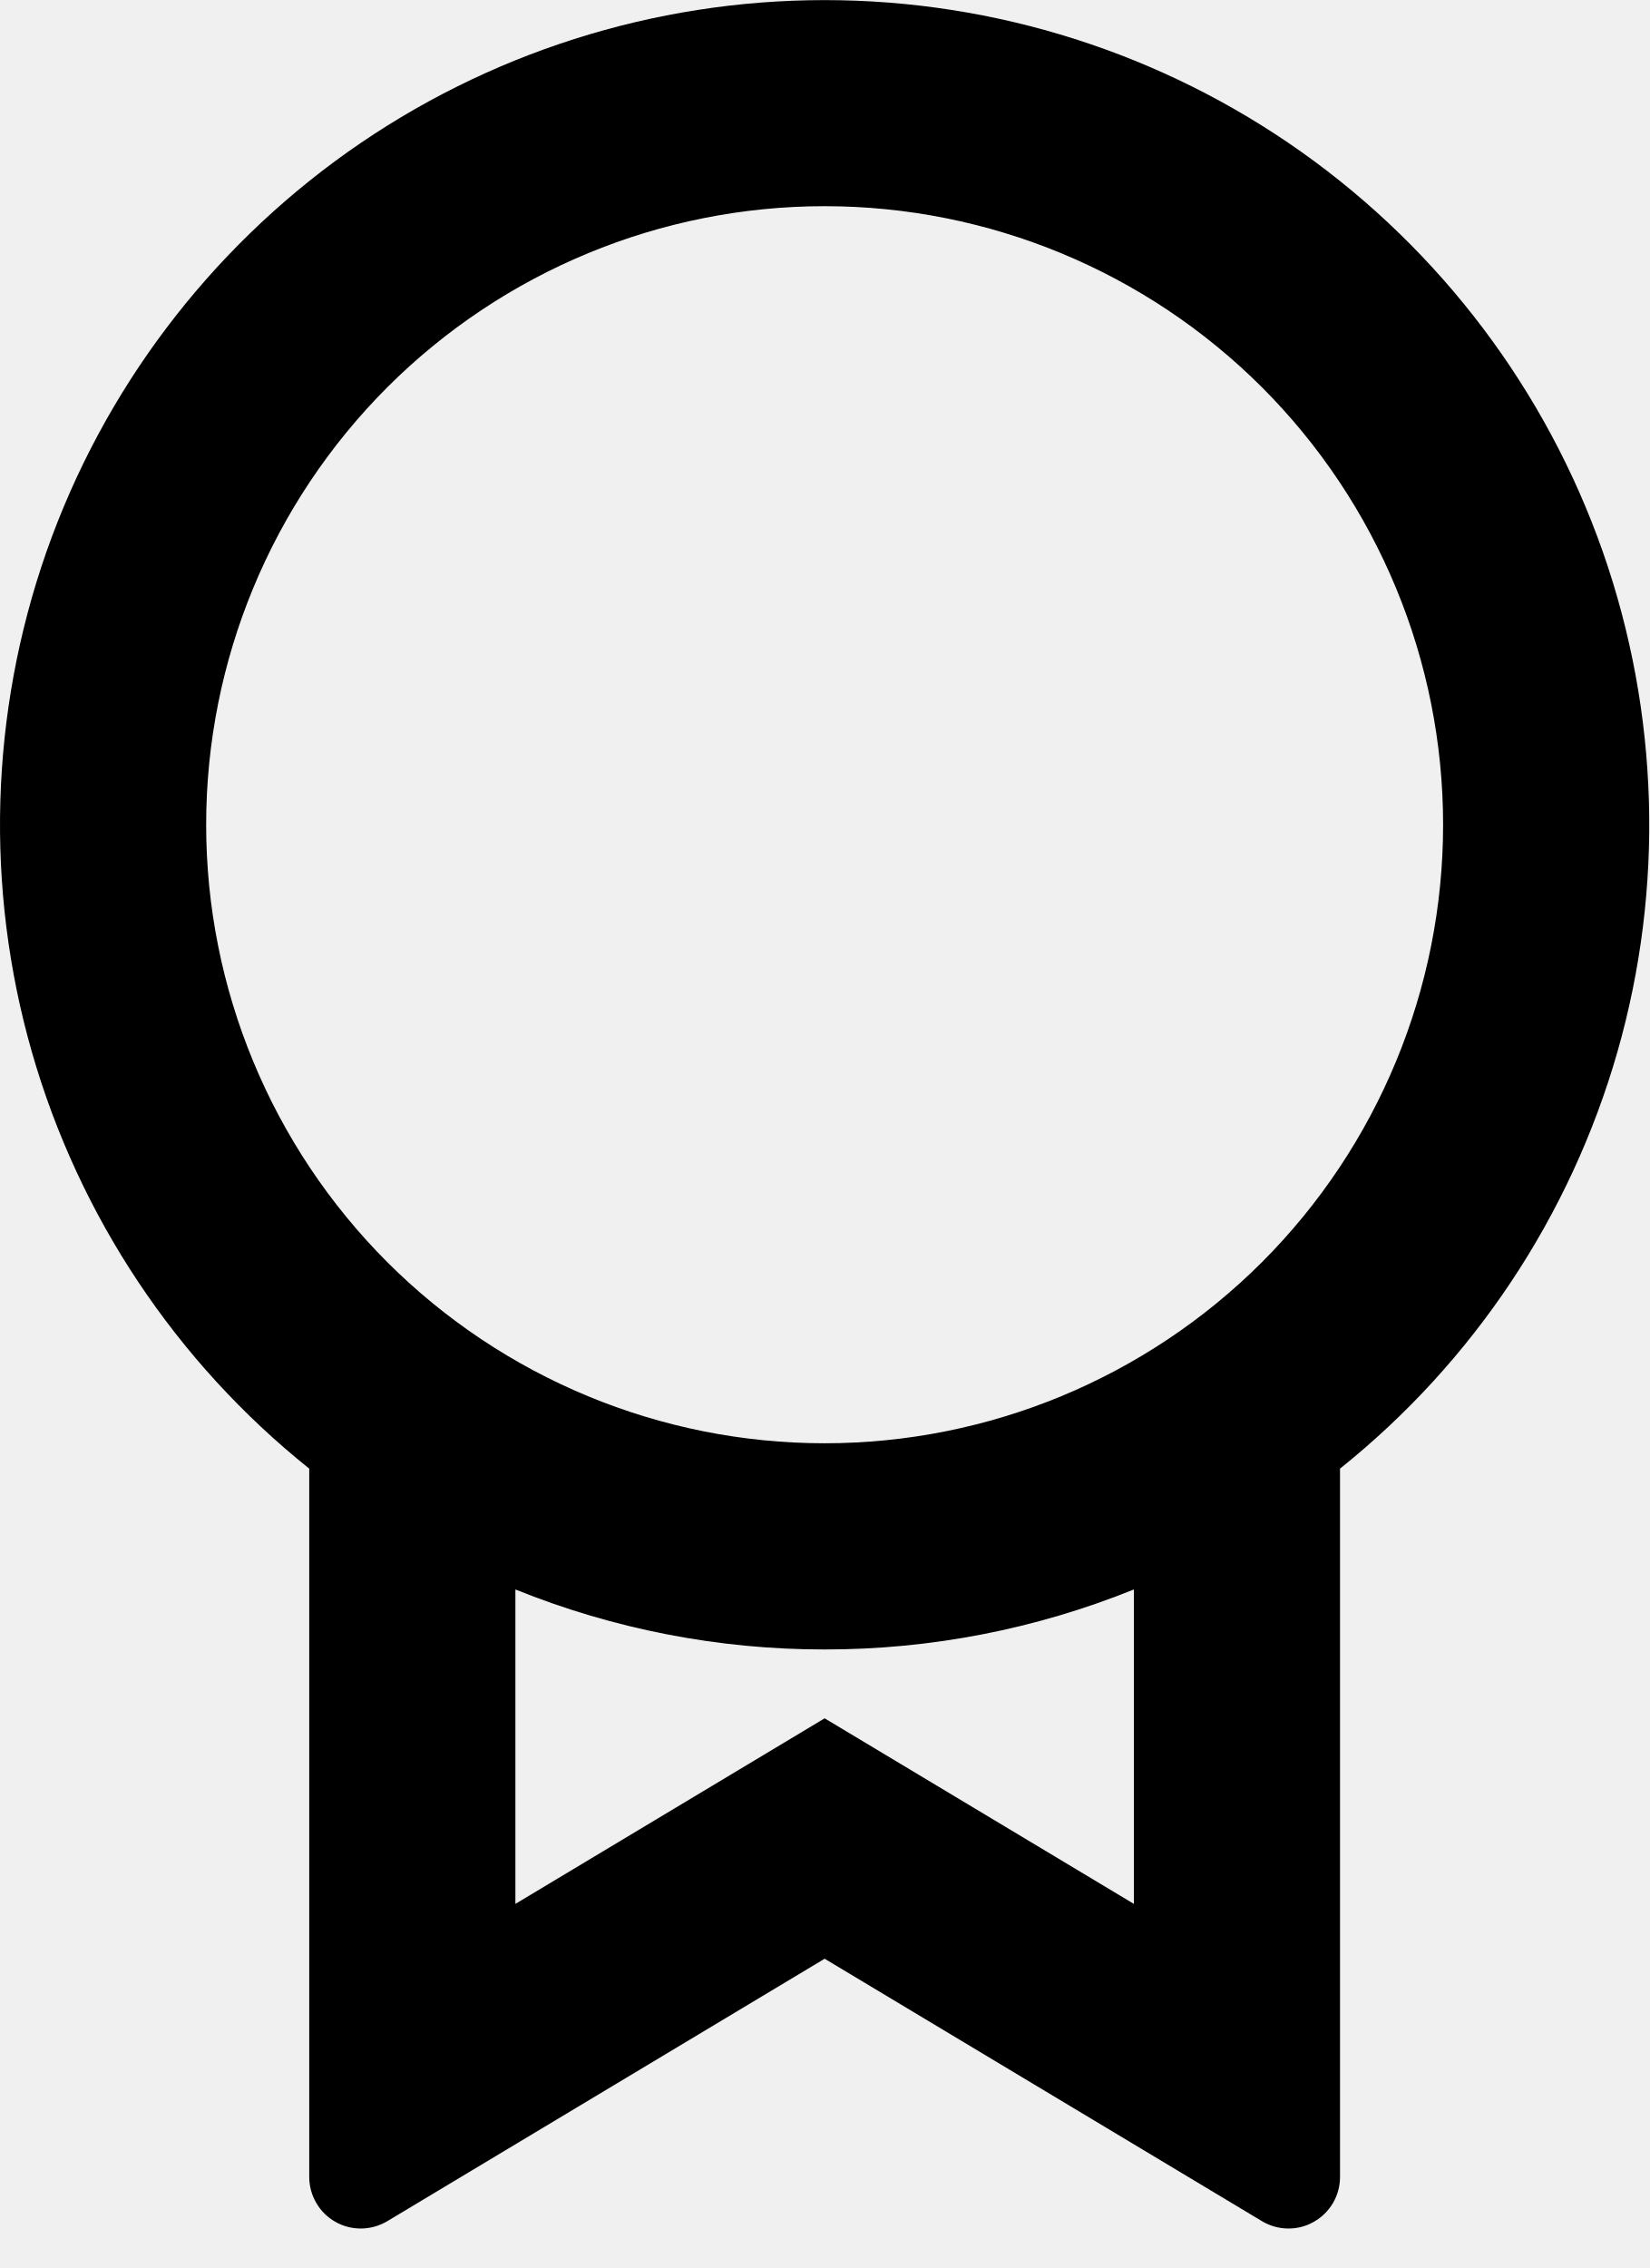
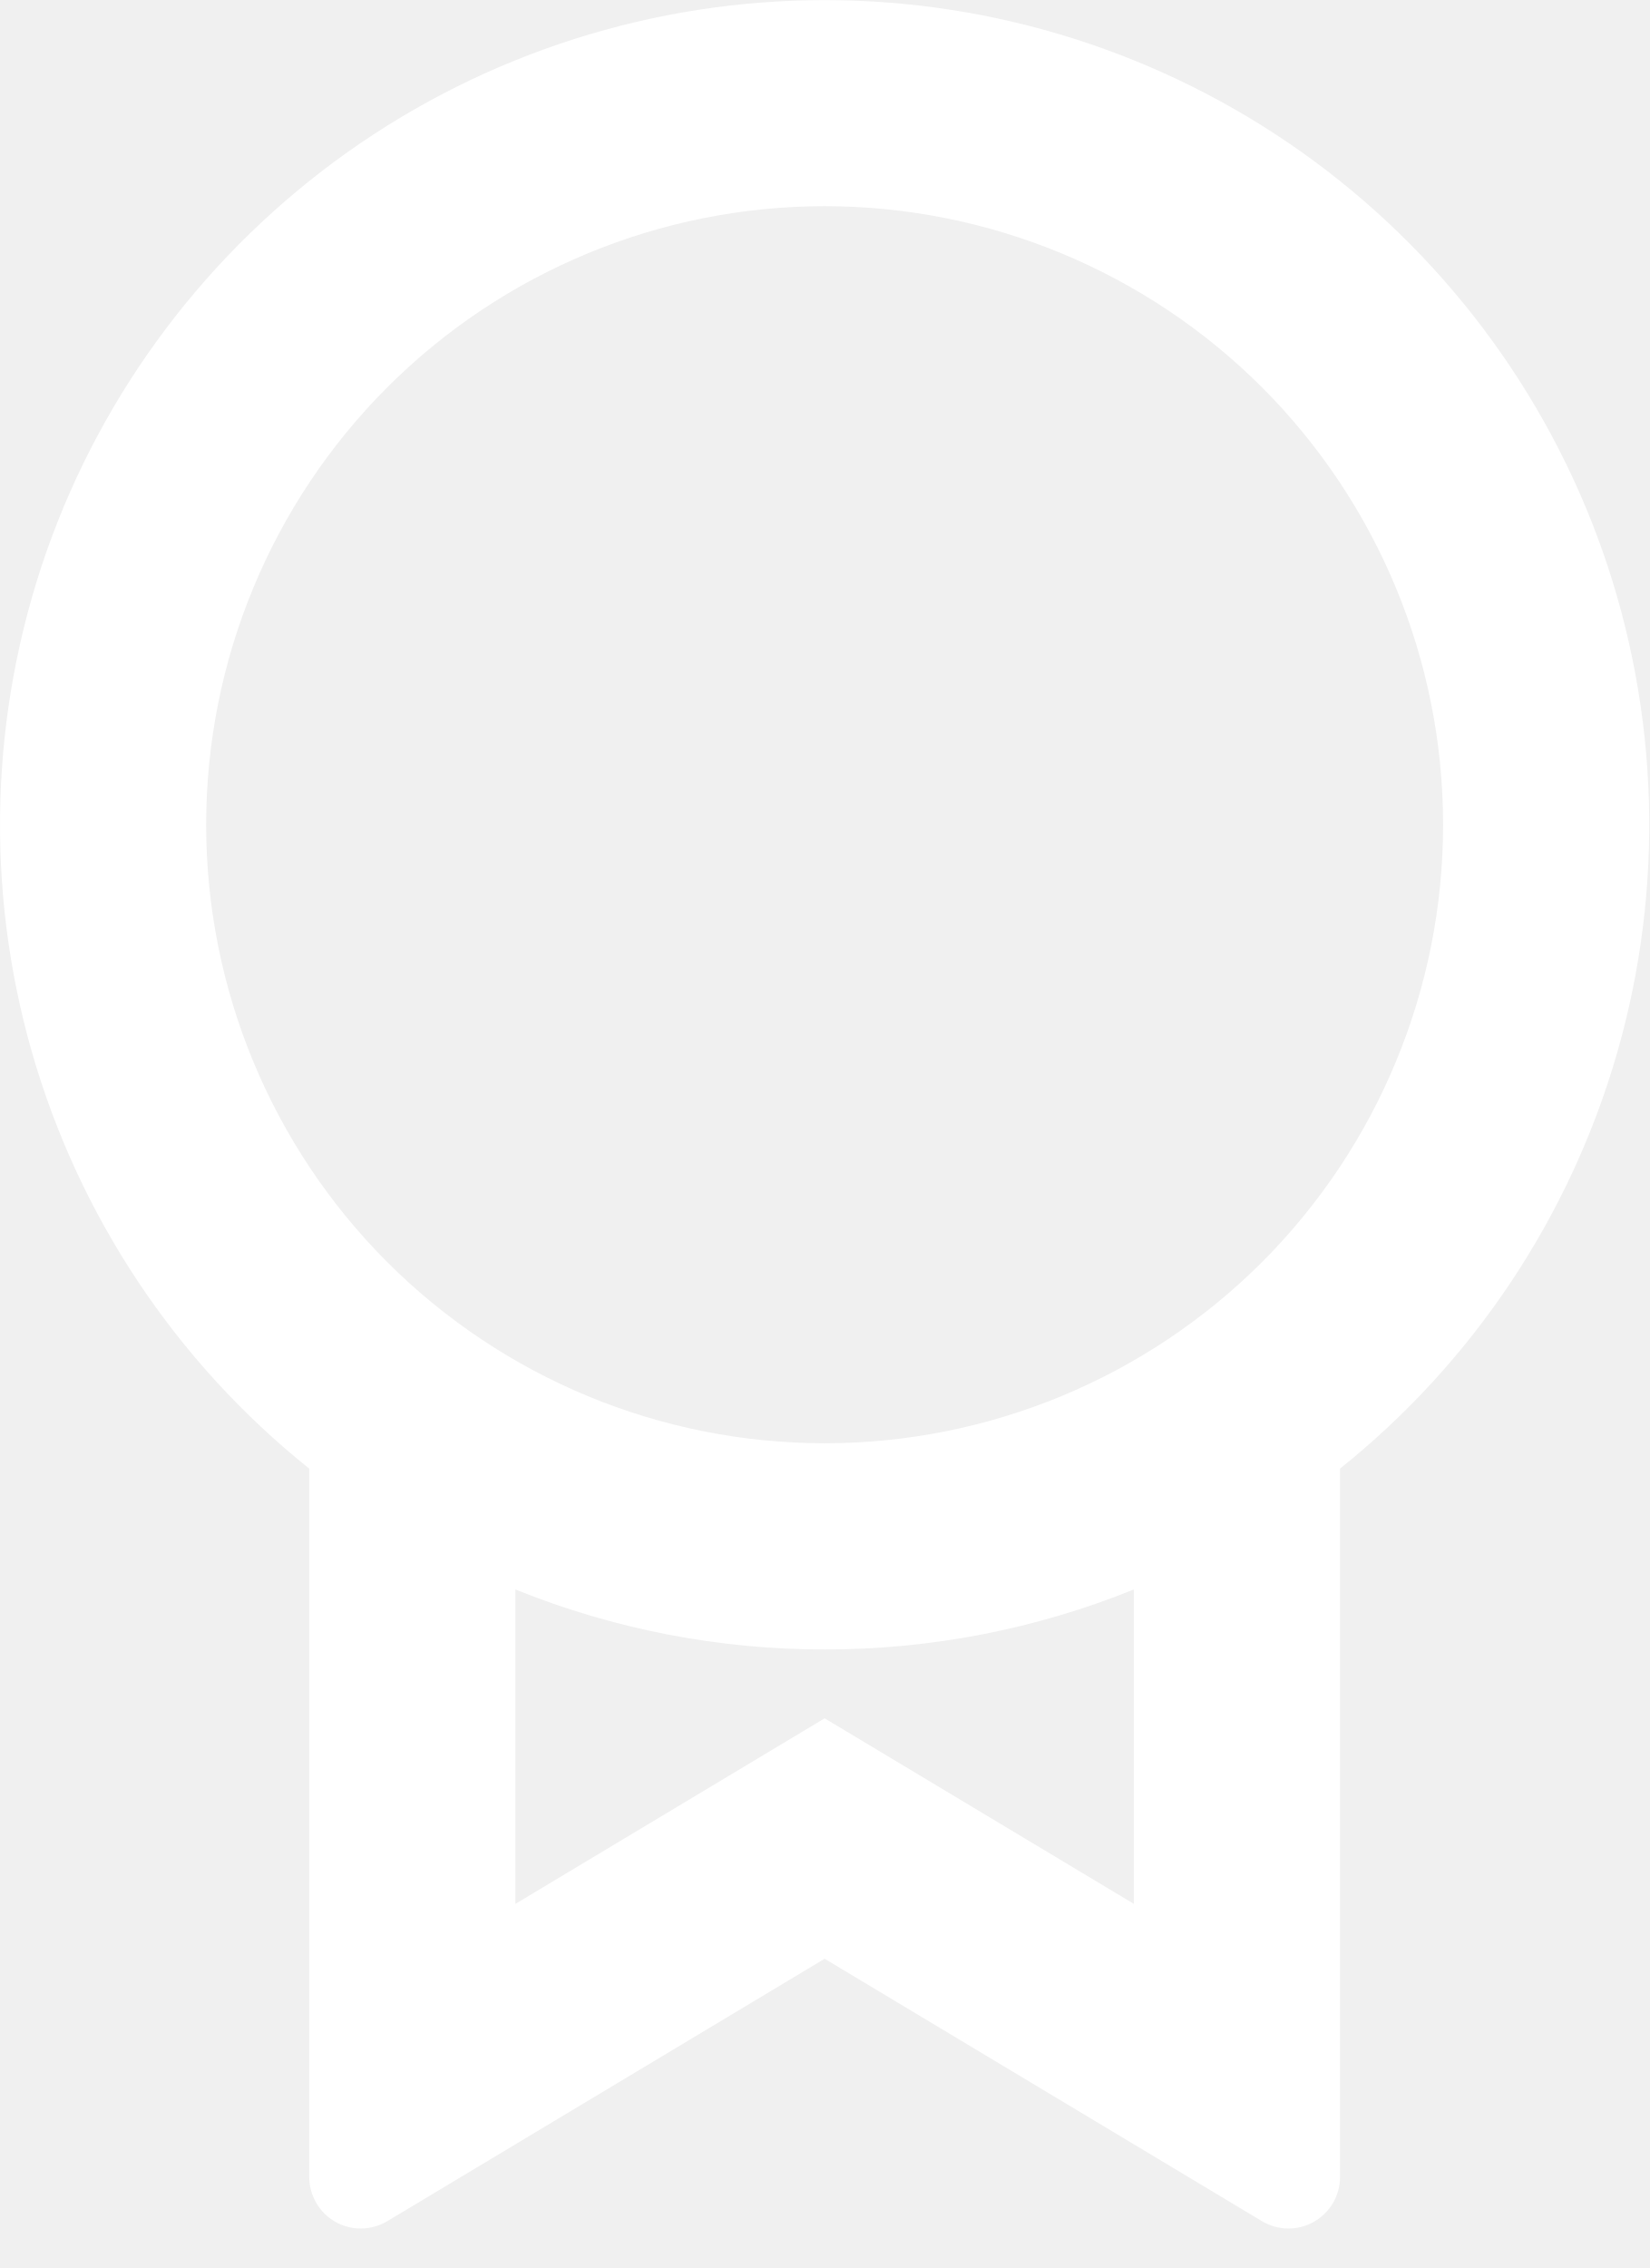
<svg xmlns="http://www.w3.org/2000/svg" width="16" height="22" viewBox="0 0 16 22" fill="none">
-   <path d="M13 14.245V21.117C13 21.205 12.977 21.292 12.932 21.369C12.887 21.445 12.823 21.509 12.746 21.552C12.67 21.596 12.582 21.618 12.494 21.617C12.405 21.616 12.319 21.591 12.243 21.546L8 19L3.757 21.546C3.681 21.591 3.594 21.616 3.506 21.617C3.417 21.618 3.33 21.596 3.253 21.552C3.176 21.508 3.112 21.445 3.068 21.368C3.023 21.291 3 21.204 3 21.116V14.246C1.706 13.21 0.766 11.798 0.309 10.204C-0.147 8.611 -0.097 6.915 0.451 5.351C1 3.788 2.022 2.433 3.374 1.474C4.726 0.516 6.343 0.001 8 0.001C9.657 0.001 11.274 0.516 12.626 1.474C13.978 2.433 15 3.788 15.549 5.351C16.097 6.915 16.147 8.611 15.691 10.204C15.234 11.798 14.294 13.21 13 14.246V14.245ZM5 15.418V18.468L8 16.668L11 18.468V15.418C10.047 15.803 9.028 16.001 8 16C6.972 16.001 5.953 15.803 5 15.418ZM8 14C9.591 14 11.117 13.368 12.243 12.243C13.368 11.117 14 9.591 14 8C14 6.409 13.368 4.883 12.243 3.757C11.117 2.632 9.591 2 8 2C6.409 2 4.883 2.632 3.757 3.757C2.632 4.883 2 6.409 2 8C2 9.591 2.632 11.117 3.757 12.243C4.883 13.368 6.409 14 8 14Z" fill="black" />
+   <path d="M13 14.245V21.117C13 21.205 12.977 21.292 12.932 21.369C12.887 21.445 12.823 21.509 12.746 21.552C12.67 21.596 12.582 21.618 12.494 21.617C12.405 21.616 12.319 21.591 12.243 21.546L8 19L3.757 21.546C3.681 21.591 3.594 21.616 3.506 21.617C3.417 21.618 3.33 21.596 3.253 21.552C3.176 21.508 3.112 21.445 3.068 21.368C3.023 21.291 3 21.204 3 21.116V14.246C1.706 13.21 0.766 11.798 0.309 10.204C-0.147 8.611 -0.097 6.915 0.451 5.351C1 3.788 2.022 2.433 3.374 1.474C4.726 0.516 6.343 0.001 8 0.001C9.657 0.001 11.274 0.516 12.626 1.474C13.978 2.433 15 3.788 15.549 5.351C16.097 6.915 16.147 8.611 15.691 10.204C15.234 11.798 14.294 13.21 13 14.246V14.245ZM5 15.418V18.468L8 16.668L11 18.468V15.418C10.047 15.803 9.028 16.001 8 16C6.972 16.001 5.953 15.803 5 15.418ZM8 14C9.591 14 11.117 13.368 12.243 12.243C13.368 11.117 14 9.591 14 8C14 6.409 13.368 4.883 12.243 3.757C11.117 2.632 9.591 2 8 2C6.409 2 4.883 2.632 3.757 3.757C2.632 4.883 2 6.409 2 8C2 9.591 2.632 11.117 3.757 12.243C4.883 13.368 6.409 14 8 14Z" fill="#fff" />
</svg>
